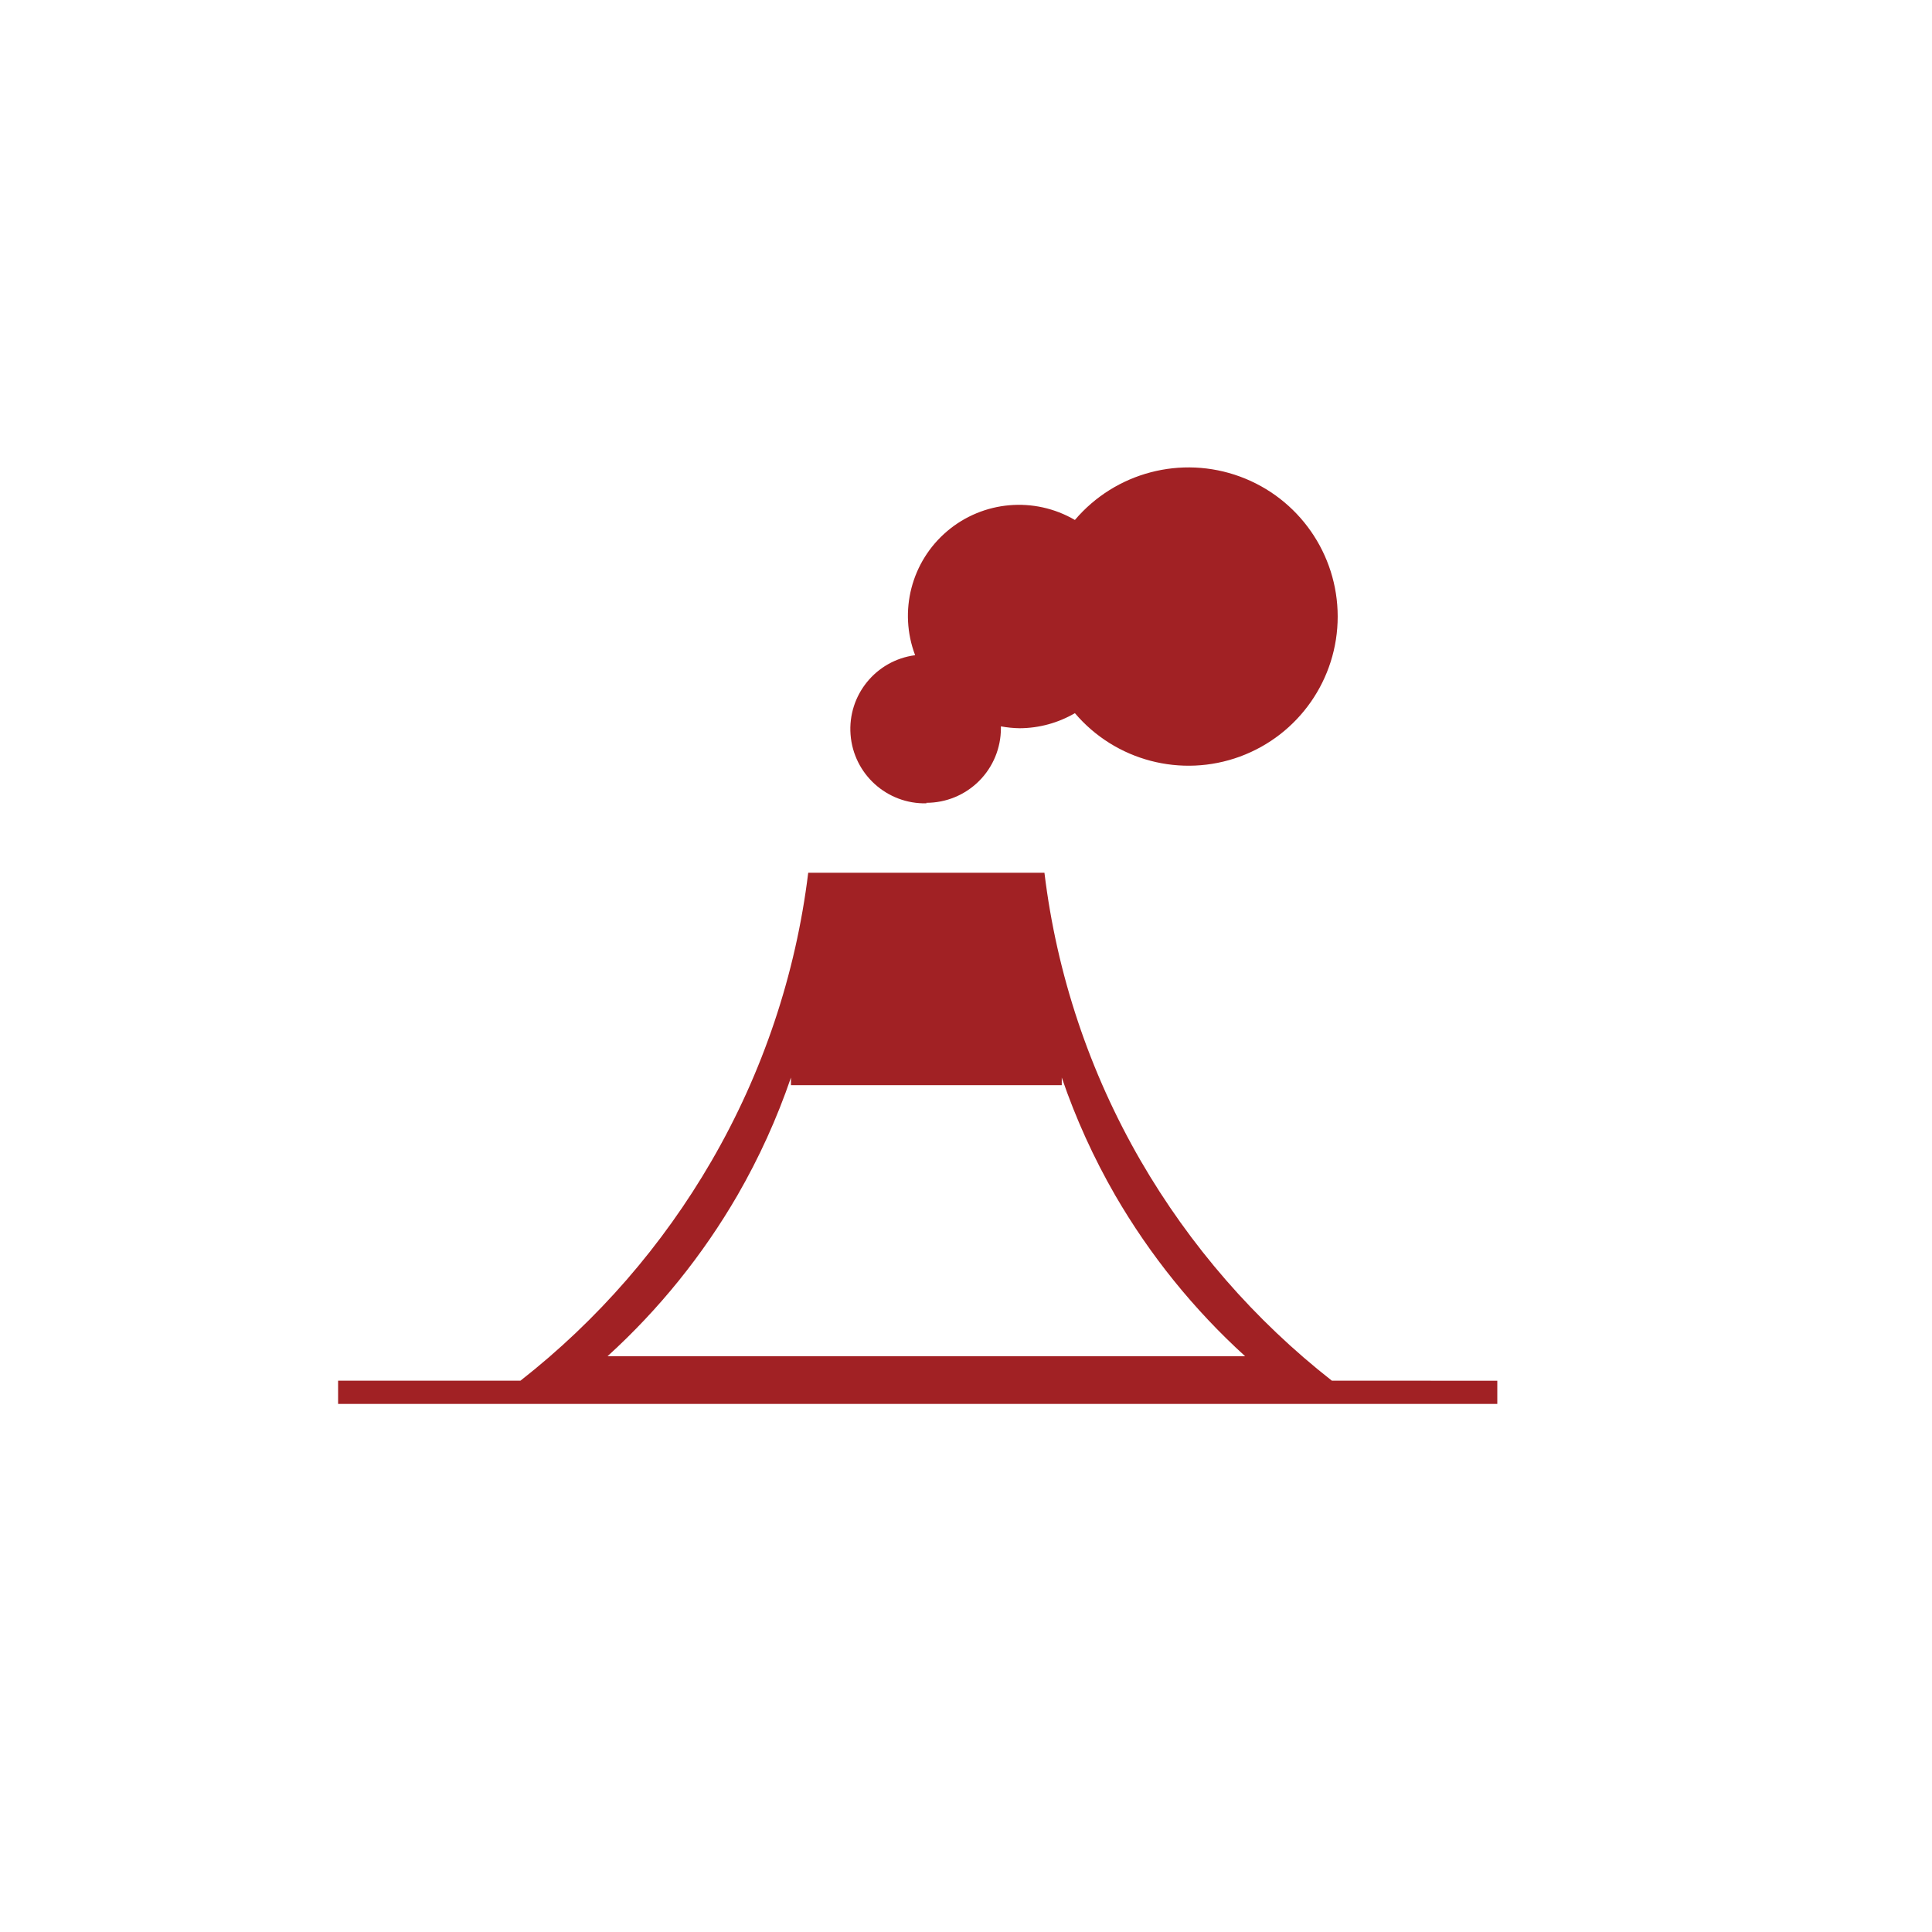
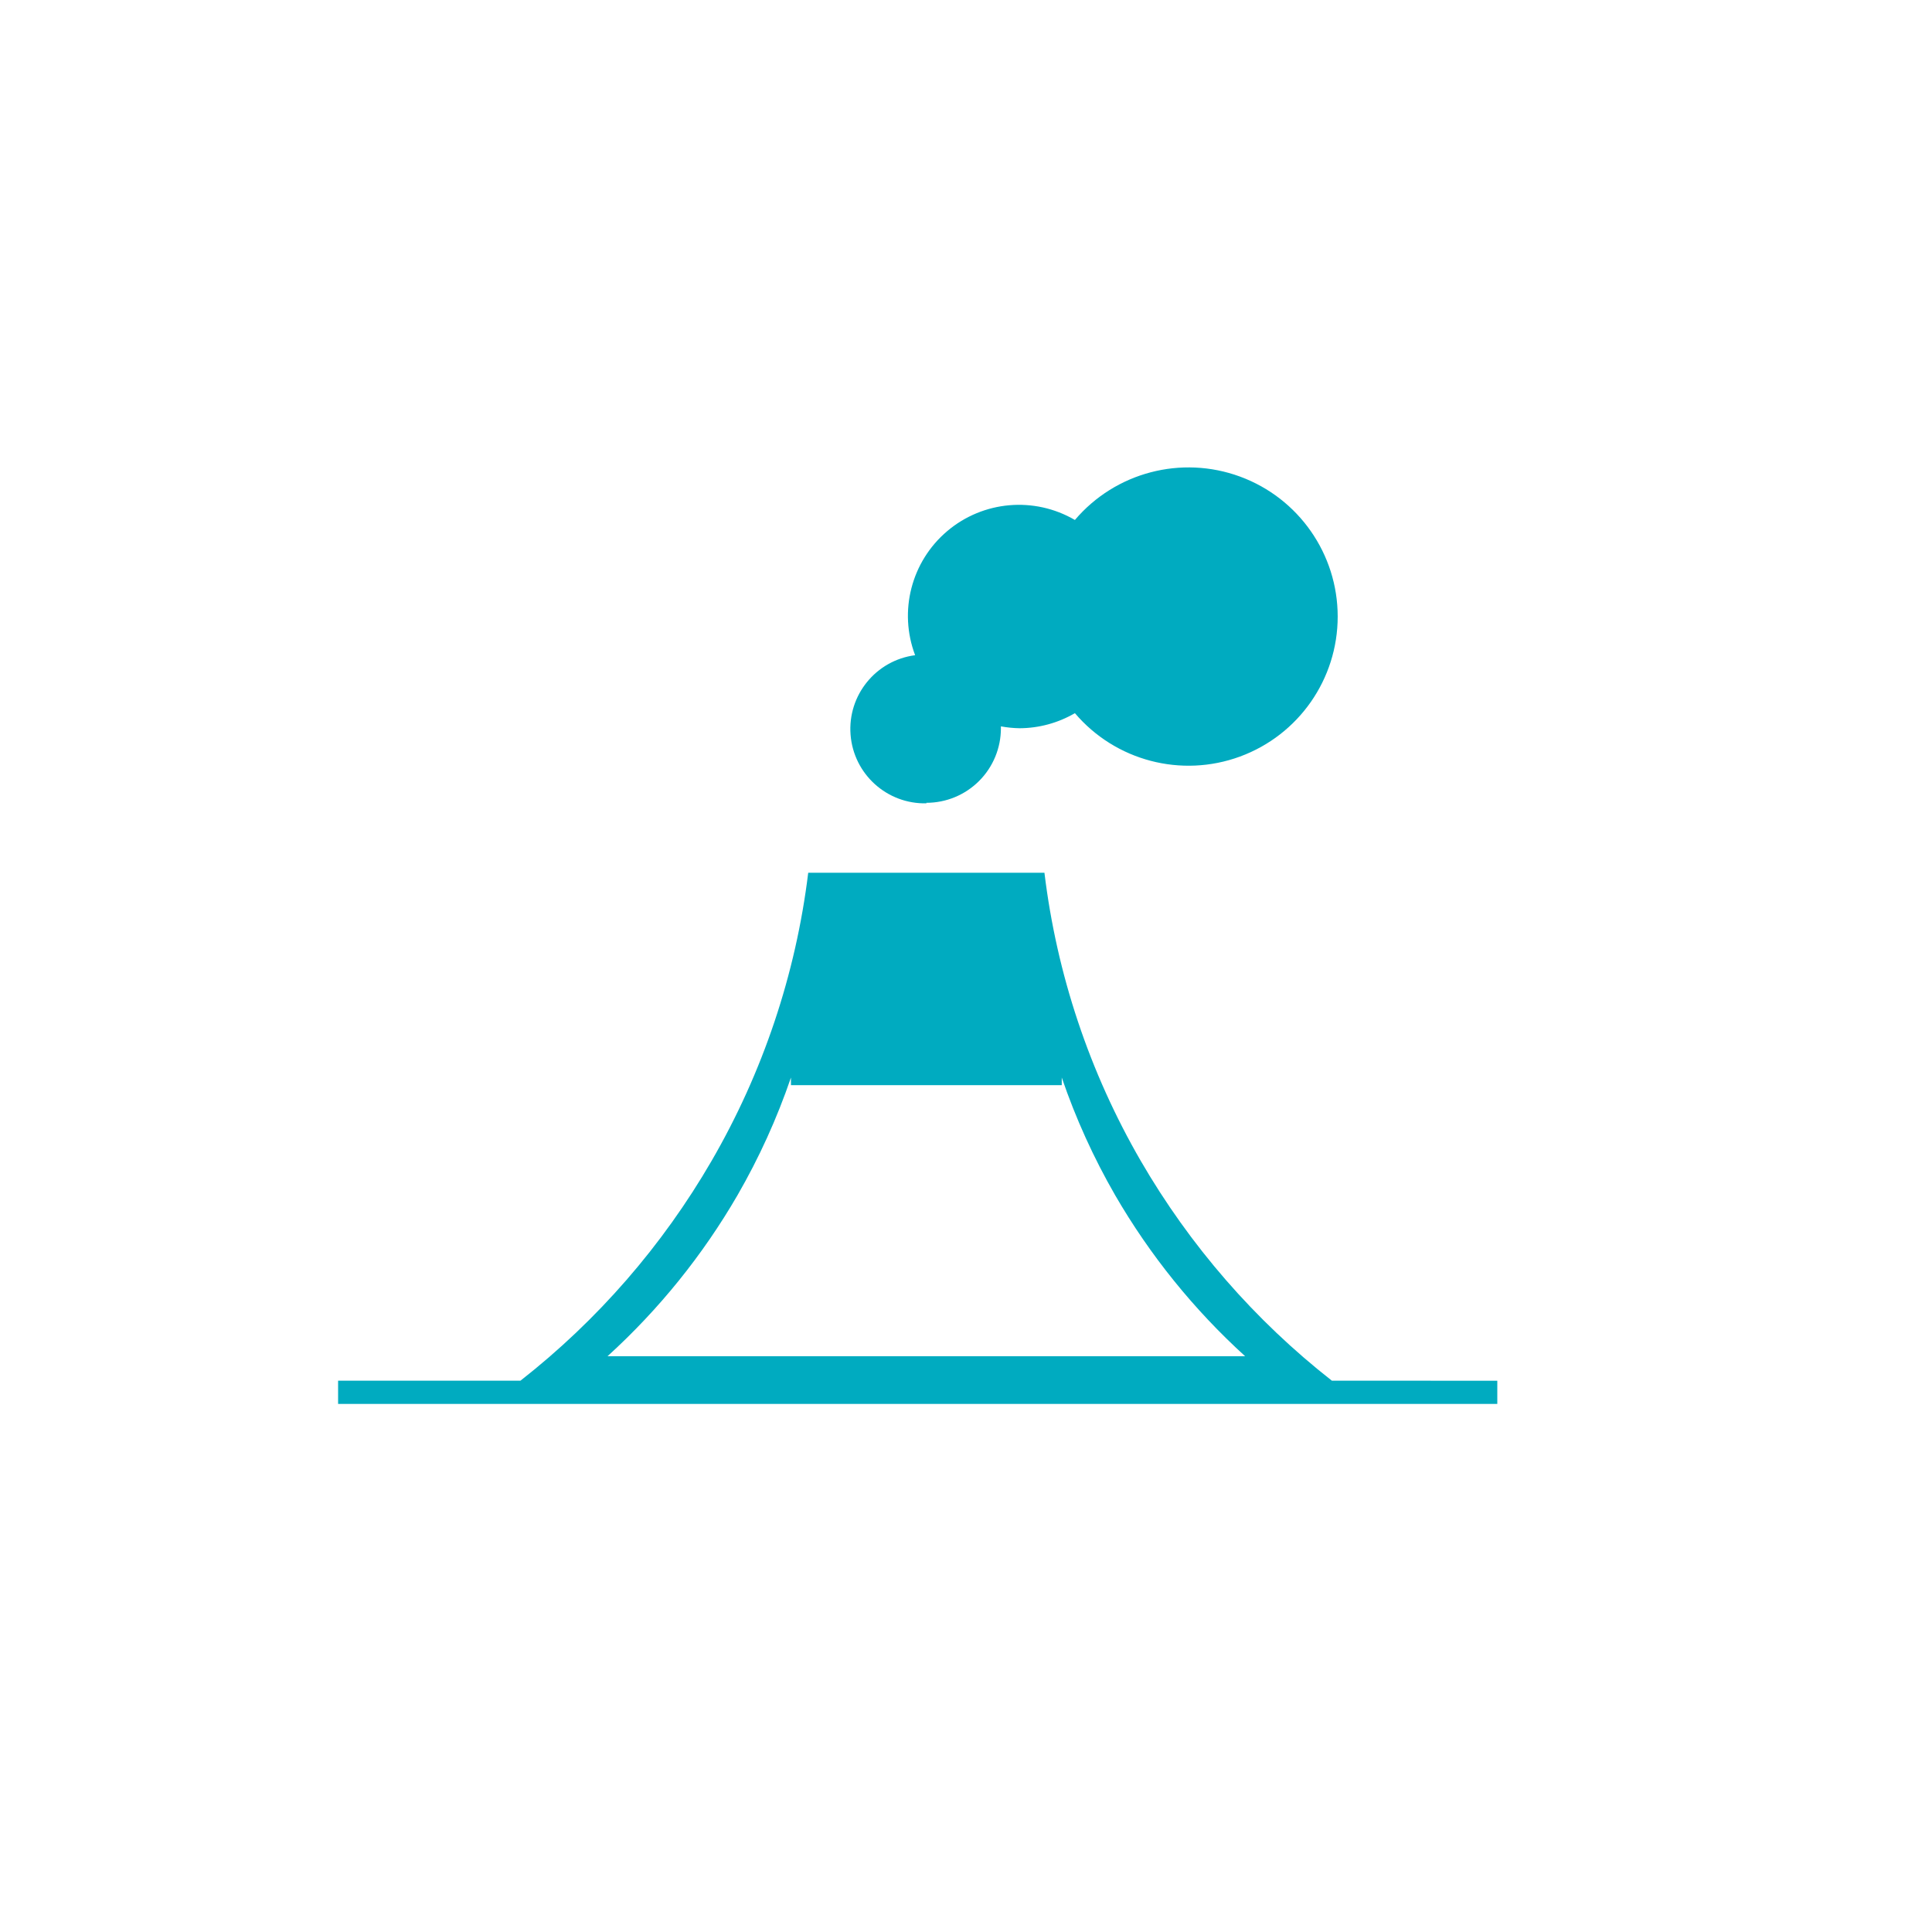
<svg xmlns="http://www.w3.org/2000/svg" id="Layer_1" data-name="Layer 1" viewBox="0 0 300 300">
  <defs>
-     <style>.cls-1{fill:#a12124;}</style>
+     <style>.cls-1{fill:#00abc0;}</style>
  </defs>
  <path class="cls-1" d="M143.84,124.66a11.57,11.57,0,0,0,11.58-11.58c0-.1,0-.19,0-.29a17.62,17.62,0,0,0,2.92.29,17.19,17.19,0,0,0,8.57-2.34,23.16,23.16,0,1,0,0-30,17.24,17.24,0,0,0-24.81,21,11.55,11.55,0,0,0,1.77,23Z" />
  <path class="cls-1" d="M206.81,214.39a119.4,119.4,0,0,1-29.68-34.14,117.53,117.53,0,0,1-14.95-44.73H125.5a117.7,117.7,0,0,1-15,44.73,119.4,119.4,0,0,1-29.68,34.14H52.5V218h180v-3.6Zm-92.29-28.8a103.61,103.61,0,0,0,8.3-18.27v1.18h42.05v-1.18a103.57,103.57,0,0,0,8.29,18.27,104.87,104.87,0,0,0,20.18,25h-99A104.87,104.87,0,0,0,114.52,185.59Z" />
</svg>
